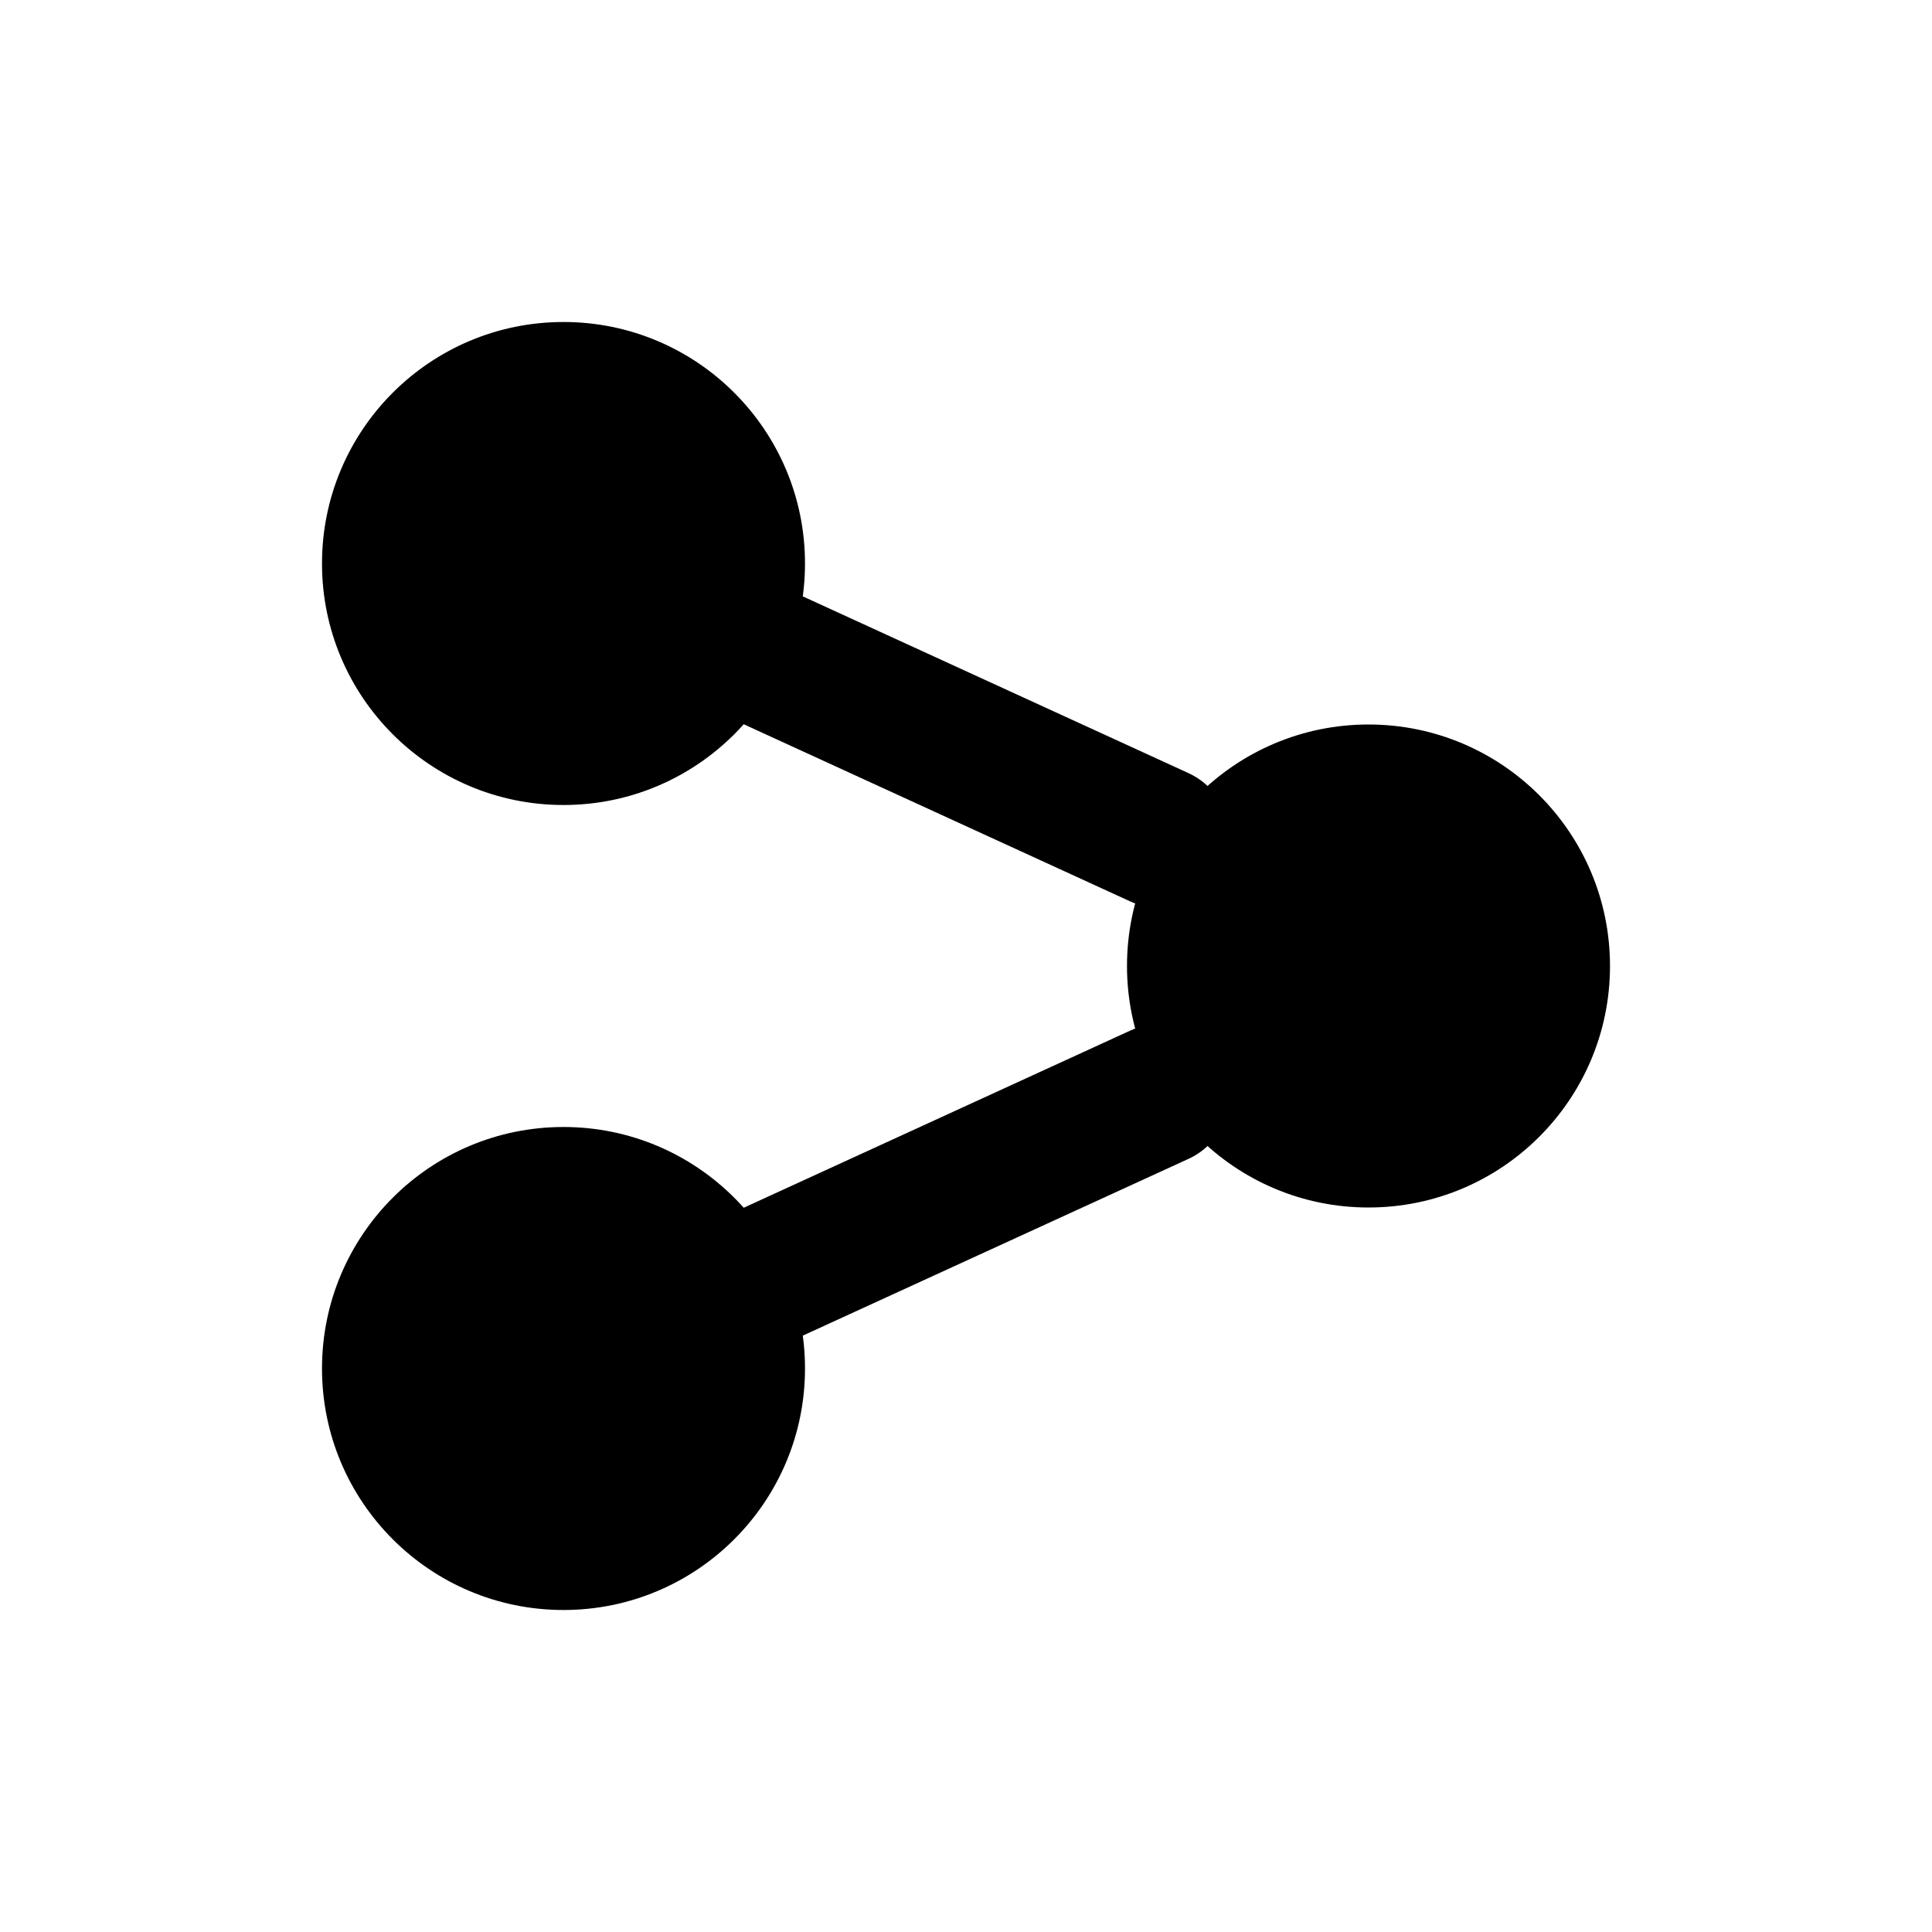
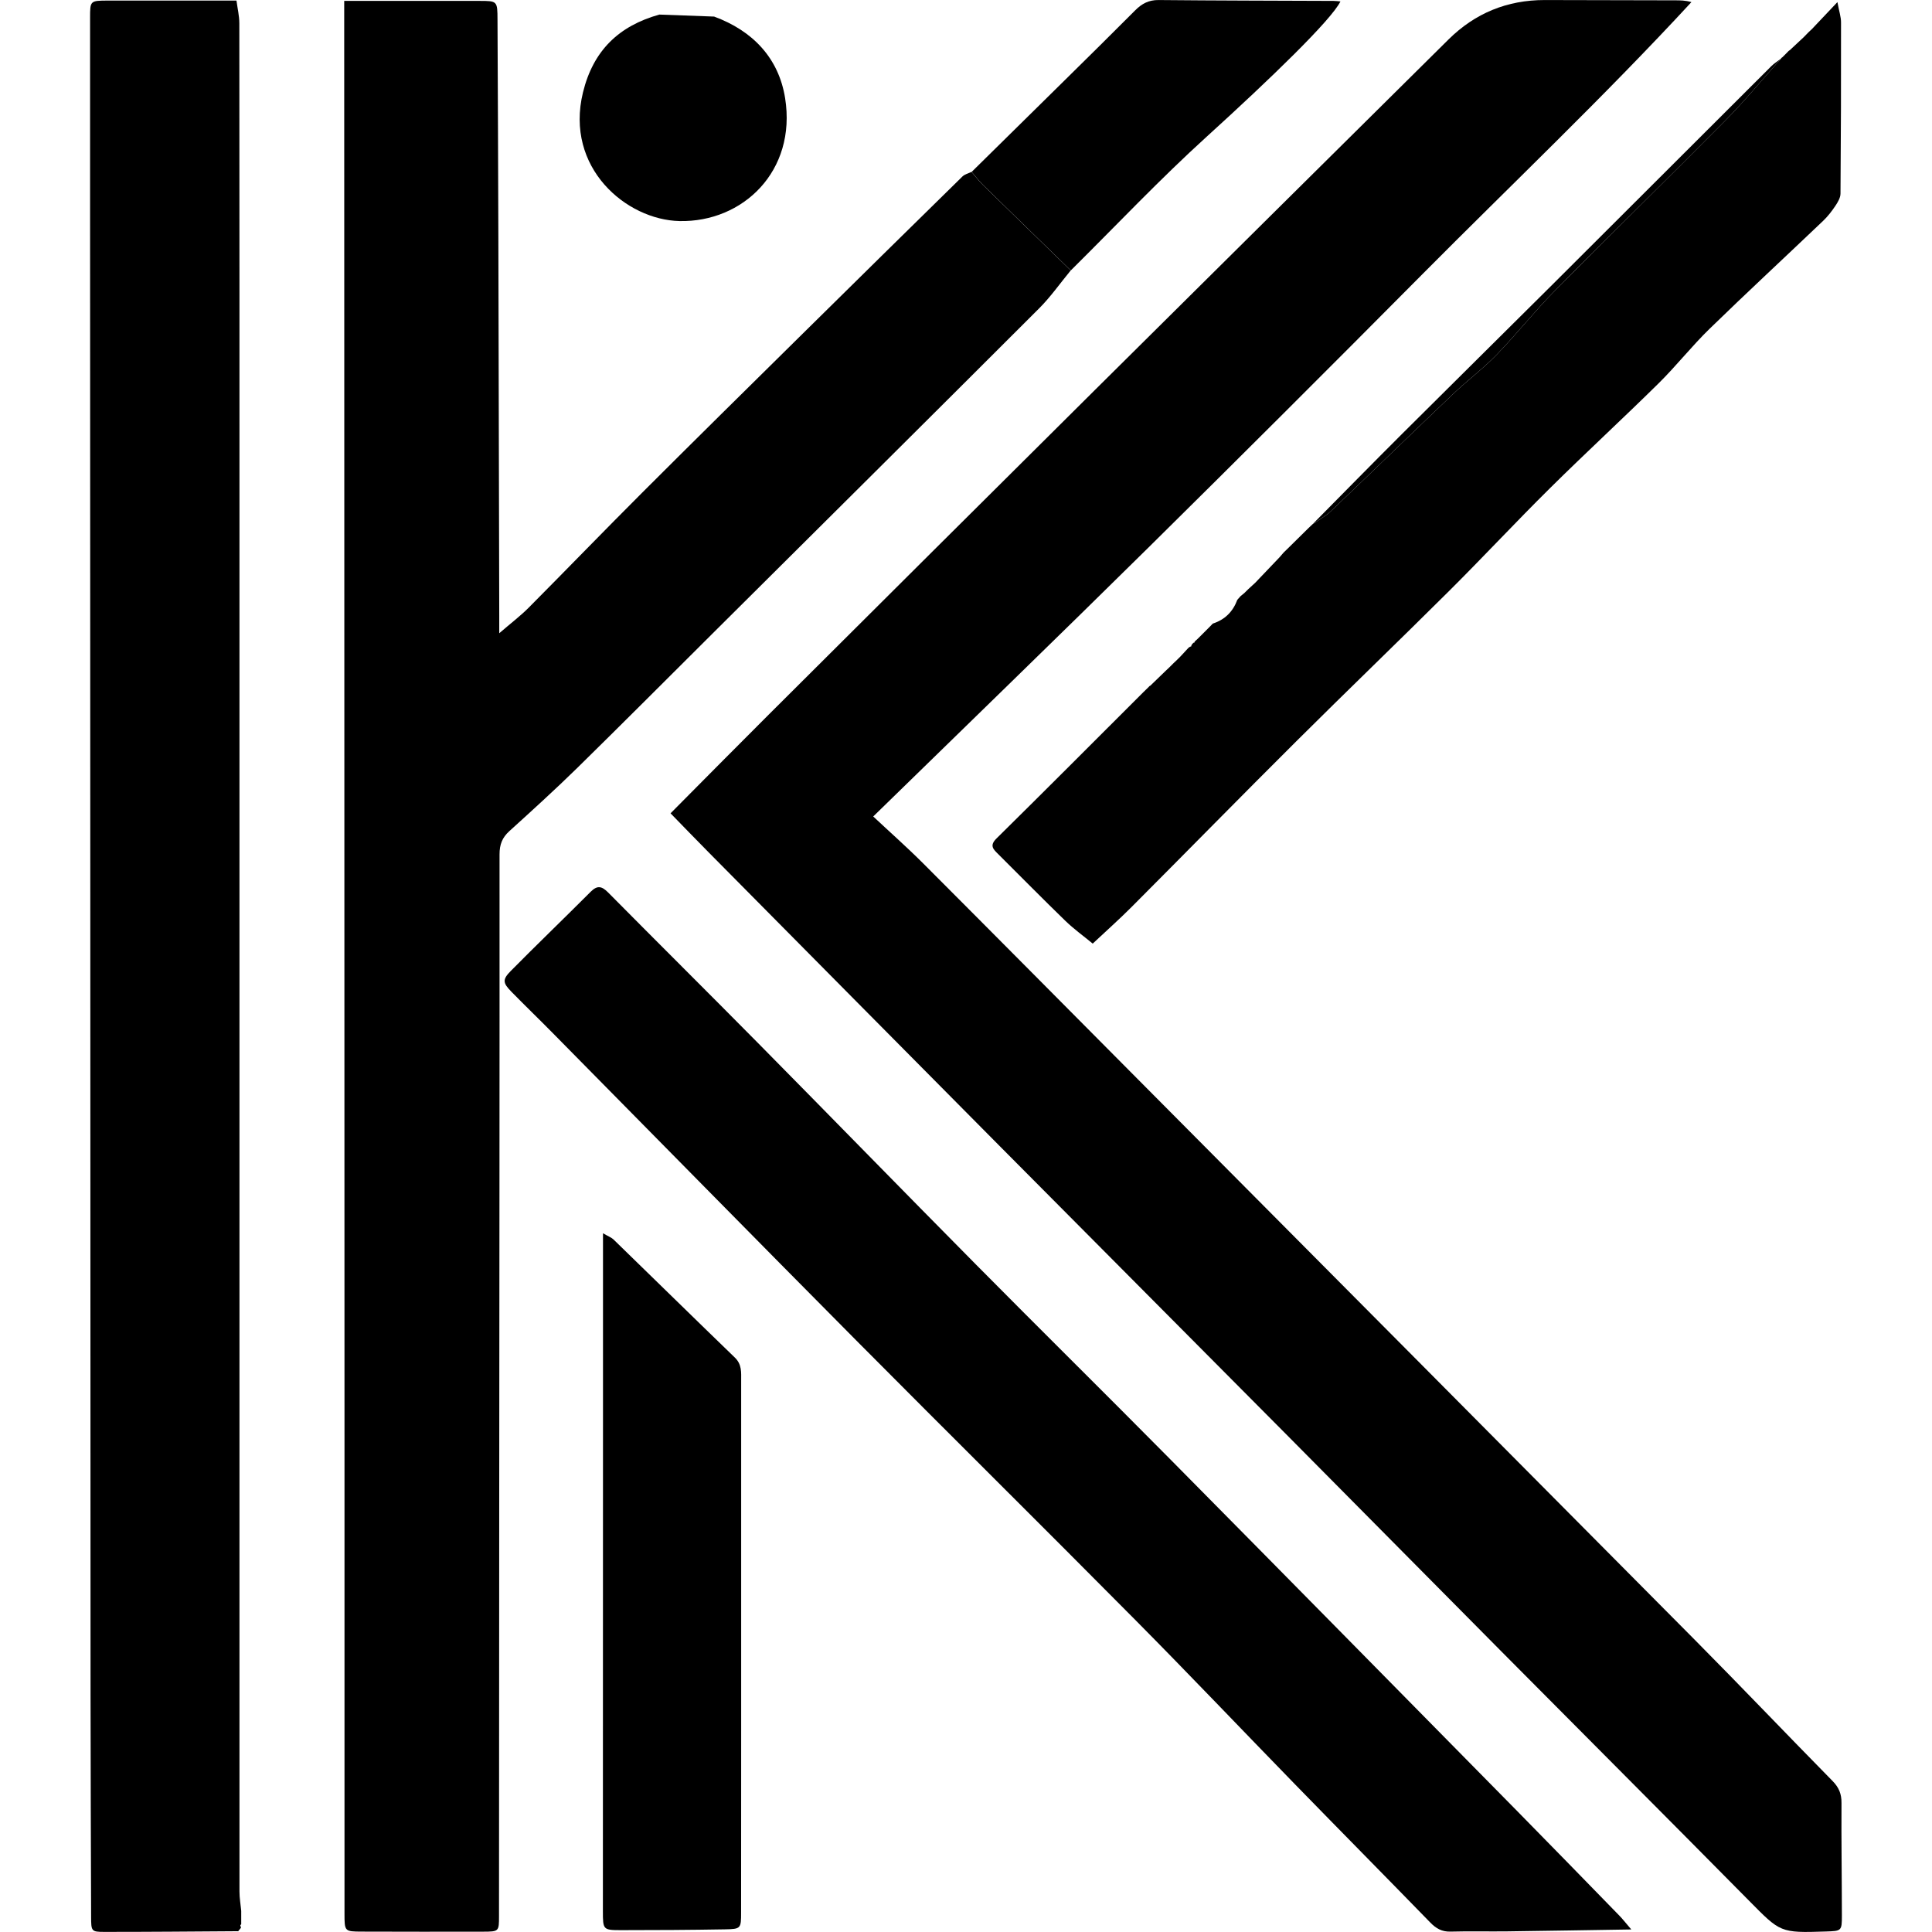
- <svg xmlns="http://www.w3.org/2000/svg" viewBox="0 0 24 24" fill="currentColor">
-   <path d="M7 4a3 3 0 1 1 0 6 3 3 0 0 1 0-6zm10 5a3 3 0 1 1 0 6 3 3 0 0 1 0-6zM7 14a3 3 0 1 1 0 6 3 3 0 0 1 0-6z" />
-   <path d="M9.6 8.2 14.4 10.4M9.6 15.8l4.8-2.2" stroke="currentColor" stroke-width="1.75" stroke-linecap="round" fill="none" />
+ <svg xmlns="http://www.w3.org/2000/svg" viewBox="-25.215 0 540.82 540.82" fill="currentColor">
+   <path d="M274.52,75.69c-2.96,3.58-5.64,7.43-8.91,10.69-30.51,30.49-61.12,60.89-91.71,91.31-12.51,12.45-24.97,24.96-37.57,37.32-6.17,6.04-12.57,11.85-18.97,17.65-2,1.82-2.74,3.75-2.74,6.51.03,60.44-.05,120.89-.09,181.33-.03,38.63-.04,77.26-.06,115.89,0,4.26-.01,4.33-4.49,4.34-11.33.03-22.66.01-33.99-.02-4.74-.02-4.77-.06-4.77-5.03,0-44.79.02-89.59,0-134.38-.02-130.55-.05-261.1-.08-391.65,0-2.97,0-5.95,0-9.4,5.24,0,10.03,0,14.82,0,7.66,0,15.33-.02,22.99,0,5.05,0,5.08.02,5.1,5.26.09,20.31.19,40.63.24,60.94.1,35.3.17,70.6.25,105.9,0,1.26,0,2.51,0,4.91,3.31-2.86,5.91-4.82,8.18-7.1,10.68-10.74,21.21-21.64,31.92-32.34,14.72-14.71,29.55-29.32,44.36-43.94,15.04-14.85,30.11-29.68,45.2-44.48.65-.64,1.69-.87,2.55-1.29,1.06,1.22,2.04,2.53,3.19,3.66,8.16,7.99,16.36,15.94,24.55,23.91Z" />
+   <path d="M219.22,228.55c4.64,4.35,9.48,8.63,14.04,13.19,20.24,20.26,40.39,40.59,60.57,60.9,51.74,52.07,103.51,104.11,155.21,156.23,13.02,13.12,25.77,26.51,38.73,39.68,1.79,1.82,2.52,3.63,2.5,6.15-.06,10.49.1,20.98.11,31.47,0,4.37-.08,4.37-4.5,4.51-12.82.42-12.69.29-21.56-8.69-22.94-23.22-46.03-46.31-69.03-69.48-20.18-20.33-40.31-40.71-60.49-61.04-26.76-26.95-53.56-53.85-80.32-80.8-27.1-27.31-54.17-54.65-81.24-81.99-3.6-3.64-7.16-7.32-10.75-11.01,9.38-9.44,18.37-18.55,27.44-27.59,30.44-30.33,60.87-60.65,91.36-90.92,32.97-32.74,65.99-65.42,98.98-98.12Q391.42.01,407.17.01c12.16.01,24.33.05,36.49.08,1.45,0,2.89,0,4.6.5-24.38,26.4-50.35,51.03-75.55,76.41-25.35,25.53-50.81,50.96-76.41,76.24-25.57,25.24-51.38,50.23-77.08,75.32Z" />
+   <path d="M41.43,540.6c-12.49.08-24.98.2-37.47.19-3.61,0-3.66-.21-3.67-4.24-.06-20.82-.15-41.63-.16-62.45C.08,335.38.05,196.66,0,57.95,0,40.29,0,22.64,0,4.99,0,.21,0,.17,4.99.16c12-.02,23.99,0,35.99,0,.28,2.13.8,4.26.8,6.39.05,49.95.04,99.89.04,149.84,0,124.37-.02,248.74,0,373.11,0,1.8.32,3.6.49,5.4,0,1.26,0,2.52,0,3.78-.09.08-.27.18-.26.25.03.23.14.45.21.68-.3.37-.6.75-.9,1.12,0,0,.06-.12.06-.12Z" />
+   <path d="M431.44,540.11c-12.33.19-23.47.39-34.61.53-5.33.07-10.67-.08-16,.07-2.4.07-4.03-.86-5.65-2.52-12.54-12.89-25.19-25.68-37.74-38.56-14.98-15.38-29.77-30.95-44.89-46.2-25.91-26.14-52.07-52.02-78-78.13-28.51-28.72-56.86-57.59-85.29-86.38-3.74-3.79-7.58-7.49-11.31-11.3-2.43-2.48-2.58-3.4-.16-5.85,7.38-7.46,14.94-14.73,22.35-22.15,1.89-1.89,3.13-1.55,4.9.23,13.94,14.09,28.02,28.04,41.95,42.14,20.36,20.61,40.57,41.36,60.95,61.94,18.05,18.23,36.31,36.25,54.35,54.48,32.43,32.78,64.78,65.65,97.14,98.5,9.58,9.72,19.09,19.52,28.62,29.29.91.93,1.71,1.96,3.39,3.92Z" />
+   <path d="M482.25,7.86c2.03-2.14,4.06-4.29,6.88-7.27.48,2.61,1.01,4.14,1.01,5.66.02,15.98-.02,31.96-.15,47.94,0,1.15-.74,2.39-1.41,3.4-1.01,1.51-2.14,2.98-3.45,4.23-10.58,10.09-21.32,20.03-31.8,30.23-4.98,4.85-9.31,10.37-14.26,15.26-10.04,9.9-20.42,19.46-30.44,29.38-9.54,9.44-18.68,19.27-28.2,28.74-14.2,14.13-28.65,28.01-42.85,42.15-15.45,15.38-30.7,30.94-46.1,46.38-3.4,3.41-7,6.6-10.81,10.18-2.62-2.16-5.32-4.1-7.68-6.39-6.34-6.14-12.52-12.44-18.78-18.66-1.36-1.35-2.53-2.37-.46-4.4,13.75-13.55,27.37-27.23,41.03-40.87.5-.49,1.01-.98,1.51-1.47.13-.2.3-.35.52-.43,1.4-1.36,2.81-2.71,4.21-4.07.4-.38.8-.76,1.2-1.14.35-.34.69-.69,1.04-1.04.27-.25.54-.51.81-.76,0,0,.12-.12.12-.12.34-.34.68-.67,1.02-1.01.7-.76,1.41-1.52,2.12-2.29.17-.2.38-.36.62-.47,0,0,.29-.07.29-.07l.05-.3c.15-.3.36-.55.62-.75,0,0,.26-.04.26-.04,0,0,.03-.26.03-.26.29-.26.58-.53.86-.79,1.12-1.12,2.24-2.24,3.36-3.36.29-.3.57-.59.86-.89,3.38-1.09,5.64-3.34,6.86-6.65.3-.34.61-.69.91-1.03.36-.29.72-.59,1.07-.88.35-.35.7-.69,1.05-1.04,0,0,.06-.06.06-.06.4-.36.79-.72,1.18-1.08.24-.22.48-.44.72-.66.49-.51.97-1.02,1.45-1.52,1.79-1.88,3.59-3.76,5.39-5.65.34-.39.67-.78,1.01-1.17,0,0,.15-.17.15-.17.34-.33.68-.66,1.02-.99,2-1.97,3.99-3.94,5.99-5.91.36-.34.72-.68,1.07-1.01,1.72-1.21,3.64-2.23,5.15-3.67,11.42-10.88,22.72-21.87,34.14-32.74,3.97-3.78,8.4-7.08,12.2-11,5.65-5.83,10.69-12.25,16.4-18.02,15.77-15.94,31.83-31.59,47.61-47.53,5.46-5.52,10.41-11.55,15.6-17.34.09-.19.22-.33.41-.41.48-.48.96-.96,1.44-1.44.18-.24.41-.44.68-.58,1.3-1.22,2.6-2.43,3.9-3.65.26-.27.53-.54.79-.81.18-.18.37-.37.55-.56.37-.35.73-.69,1.1-1.04,0,0,.04-.06.04-.06Z" />
+   <path d="M143.59,345.23c1.58.92,2.37,1.19,2.92,1.72,11.34,11.02,22.62,22.09,33.99,33.08,1.98,1.91,1.76,4.16,1.76,6.47,0,32.63,0,65.26,0,97.89,0,16.98,0,33.96-.02,50.94,0,4.52-.05,4.67-4.59,4.75-9.66.17-19.32.22-28.98.22-5.08,0-5.12-.1-5.12-5.35,0-46.45.02-92.89.03-139.34,0-14.82,0-29.63,0-44.45,0-1.65,0-3.29,0-5.93Z" />
+   <path d="M274.52,75.69c-8.19-7.96-16.38-15.92-24.55-23.91-1.15-1.13-2.13-2.44-3.19-3.66,8.65-8.52,17.3-17.03,25.94-25.55,6.63-6.54,13.27-13.07,19.84-19.68,1.86-1.87,3.8-2.91,6.56-2.88,16.31.16,32.62.17,48.93.24.62,0,1.23.09,1.96.15-2.53,5.19-19.84,21.88-37.43,37.85-13.17,11.95-25.4,24.93-38.05,37.45Z" />
+   <path d="M174.69,4.64c10.81,3.98,18.08,11.61,19.87,22.83,3.25,20.43-11.84,34.8-29.57,34.41-14.88-.33-32.17-14.91-27.01-36.03,2.87-11.74,10.08-18.61,21.37-21.77,5.11.19,10.22.37,15.34.56Z" />
+   <path d="M473.33,16.42c-5.18,5.8-10.14,11.82-15.6,17.34-15.77,15.94-31.84,31.59-47.61,47.53-5.71,5.77-10.75,12.19-16.4,18.02-3.8,3.92-8.24,7.22-12.2,11-11.42,10.87-22.72,21.87-34.14,32.74-1.51,1.44-3.43,2.46-5.15,3.67,8.41-8.49,16.77-17.03,25.23-25.46,14.01-13.97,28.1-27.85,42.11-41.81,20.36-20.29,40.68-40.61,61.04-60.91.81-.81,1.81-1.42,2.72-2.12Z" />
</svg>
